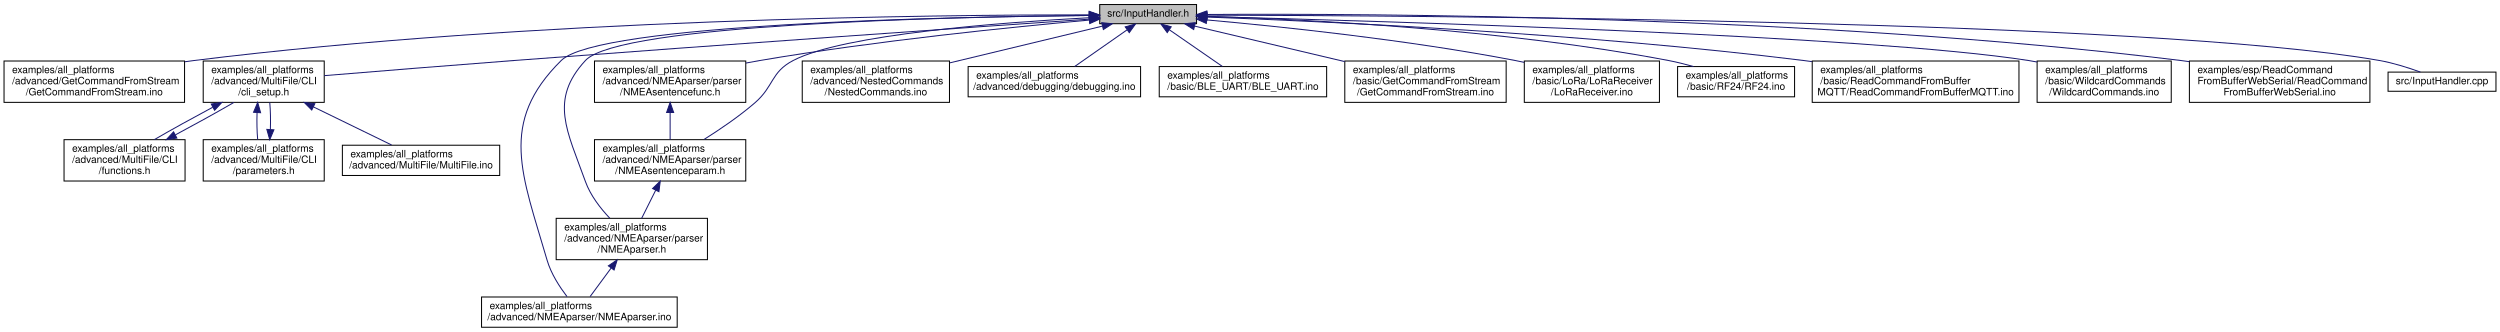
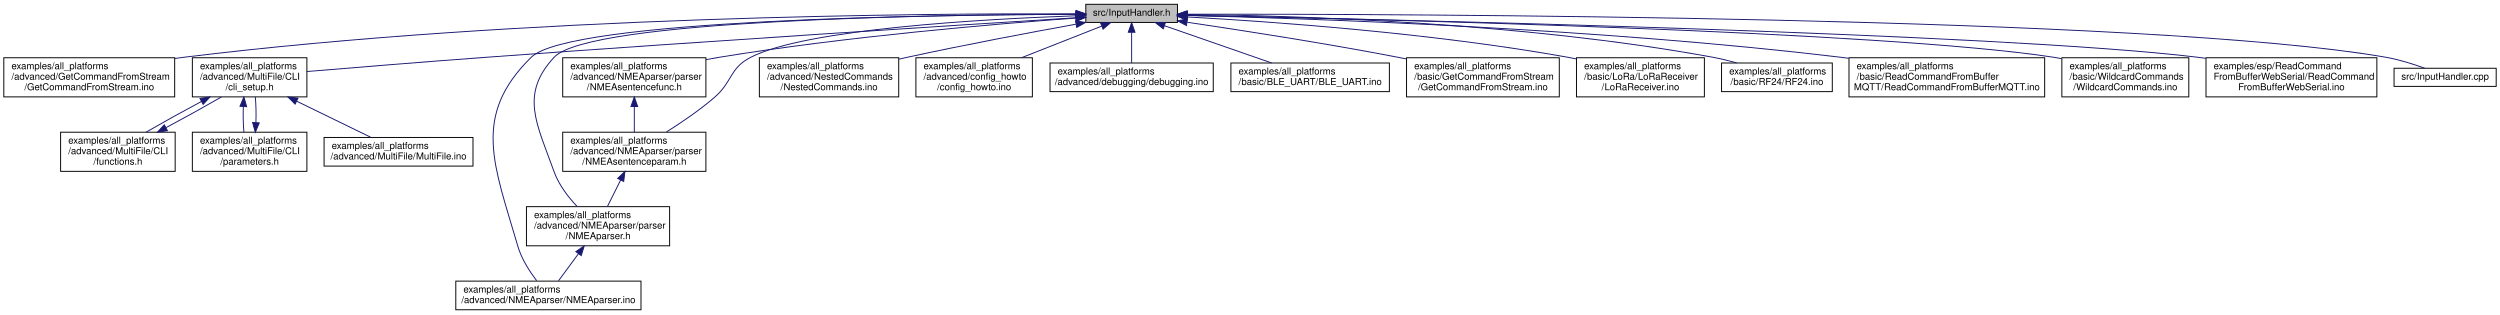
- <svg xmlns="http://www.w3.org/2000/svg" xmlns:xlink="http://www.w3.org/1999/xlink" width="2479pt" height="329pt" viewBox="0.00 0.00 2479.00 329.00">
+ <svg xmlns="http://www.w3.org/2000/svg" xmlns:xlink="http://www.w3.org/1999/xlink" width="2619pt" height="329pt" viewBox="0.00 0.00 2619.00 329.00">
  <g id="graph0" class="graph" transform="scale(1 1) rotate(0) translate(4 325)">
    <g id="node1" class="node">
      <g id="a_node1">
        <a xlink:title="InputHandler library header file.">
-           <polygon fill="#bfbfbf" stroke="black" points="1086.5,-301.5 1086.5,-320.5 1182.5,-320.5 1182.5,-301.5 1086.5,-301.5" />
-           <text text-anchor="middle" x="1134.5" y="-308.5" font-family="Helvetica,sans-Serif" font-size="10.00">src/InputHandler.h</text>
+           <polygon fill="#bfbfbf" stroke="black" points="1133.5,-301.5 1133.5,-320.5 1229.5,-320.5 1229.5,-301.5 1133.5,-301.5" />
+           <text text-anchor="middle" x="1181.5" y="-308.5" font-family="Helvetica,sans-Serif" font-size="10.00">src/InputHandler.h</text>
        </a>
      </g>
    </g>
    <g id="node2" class="node">
      <g id="a_node2">
        <a xlink:href="../../db/dc6/advanced_2_get_command_from_stream_2_get_command_from_stream_8ino.html" target="_top" xlink:title="An example that demonstrates how to retrieve type-valid arguments from a Stream.">
          <polygon fill="none" stroke="black" points="0,-223.5 0,-264.5 179,-264.5 179,-223.5 0,-223.5" />
          <text text-anchor="start" x="8" y="-252.5" font-family="Helvetica,sans-Serif" font-size="10.00">examples/all_platforms</text>
          <text text-anchor="start" x="8" y="-241.5" font-family="Helvetica,sans-Serif" font-size="10.00">/advanced/GetCommandFromStream</text>
          <text text-anchor="middle" x="89.5" y="-230.5" font-family="Helvetica,sans-Serif" font-size="10.00">/GetCommandFromStream.ino</text>
        </a>
      </g>
    </g>
    <g id="edge1" class="edge">
-       <path fill="none" stroke="midnightblue" d="M1075.76,-310.3C926.78,-310.38 522.33,-306.42 188.5,-265 185.45,-264.62 182.36,-264.2 179.25,-263.75" />
-       <polygon fill="midnightblue" stroke="midnightblue" points="1076.04,-313.8 1086.04,-310.28 1076.03,-306.8 1076.04,-313.8" />
+       <path fill="none" stroke="midnightblue" d="M1123.35,-310.48C969.89,-311.08 541.58,-308.4 188.5,-265 185.45,-264.63 182.36,-264.21 179.24,-263.76" />
+       <polygon fill="midnightblue" stroke="midnightblue" points="1123.5,-313.98 1133.48,-310.44 1123.47,-306.98 1123.5,-313.98" />
    </g>
    <g id="node3" class="node">
      <g id="a_node3">
        <a xlink:href="../../d0/dd9/cli__setup_8h.html" target="_top" xlink:title="setup example for MultiFile.ino">
          <polygon fill="none" stroke="black" points="197.5,-223.5 197.5,-264.5 317.5,-264.5 317.5,-223.5 197.5,-223.5" />
          <text text-anchor="start" x="205.5" y="-252.5" font-family="Helvetica,sans-Serif" font-size="10.00">examples/all_platforms</text>
          <text text-anchor="start" x="205.5" y="-241.5" font-family="Helvetica,sans-Serif" font-size="10.00">/advanced/MultiFile/CLI</text>
          <text text-anchor="middle" x="257.5" y="-230.5" font-family="Helvetica,sans-Serif" font-size="10.00">/cli_setup.h</text>
        </a>
      </g>
    </g>
    <g id="edge2" class="edge">
-       <path fill="none" stroke="midnightblue" d="M1076.37,-306.02C965.38,-298.38 715.63,-280.99 505.5,-265 441.32,-260.12 367.84,-254.14 317.62,-250" />
-       <polygon fill="midnightblue" stroke="midnightblue" points="1076.14,-309.51 1086.35,-306.7 1076.62,-302.53 1076.14,-309.51" />
+       <path fill="none" stroke="midnightblue" d="M1122.93,-306.38C1005.69,-299.07 733.8,-281.8 505.5,-265 441.31,-260.28 367.83,-254.28 317.62,-250.09" />
+       <polygon fill="midnightblue" stroke="midnightblue" points="1122.92,-309.88 1133.12,-307.01 1123.36,-302.9 1122.92,-309.88" />
    </g>
    <g id="node7" class="node">
      <g id="a_node7">
        <a xlink:href="../../dd/d65/_n_m_e_aparser_8ino.html" target="_top" xlink:title="An example that demonstrates how to use InputHandler's public methods to parse NMEA 0183 sentences.">
          <polygon fill="none" stroke="black" points="473.5,-0.5 473.5,-30.5 667.5,-30.5 667.5,-0.5 473.5,-0.5" />
          <text text-anchor="start" x="481.5" y="-18.5" font-family="Helvetica,sans-Serif" font-size="10.00">examples/all_platforms</text>
          <text text-anchor="middle" x="570.5" y="-7.5" font-family="Helvetica,sans-Serif" font-size="10.00">/advanced/NMEAparser/NMEAparser.ino</text>
        </a>
      </g>
    </g>
    <g id="edge8" class="edge">
-       <path fill="none" stroke="midnightblue" d="M1076.05,-309.67C935.83,-308.31 589.21,-301.26 552.5,-265 489.74,-203.01 513.92,-151.73 538.5,-67 542.38,-53.64 550.96,-40.43 558.26,-30.88" />
-       <polygon fill="midnightblue" stroke="midnightblue" points="1076.15,-313.17 1086.18,-309.77 1076.22,-306.17 1076.15,-313.17" />
+       <path fill="none" stroke="midnightblue" d="M1123.08,-310.04C974.8,-309.56 592.69,-304.47 552.5,-265 489.56,-203.19 513.92,-151.73 538.5,-67 542.38,-53.64 550.96,-40.43 558.26,-30.88" />
+       <polygon fill="midnightblue" stroke="midnightblue" points="1123.34,-313.54 1133.35,-310.07 1123.36,-306.54 1123.34,-313.54" />
    </g>
    <g id="node8" class="node">
      <g id="a_node8">
        <a xlink:href="../../da/d60/_n_m_e_aparser_8h.html" target="_top" xlink:title="a class to assist in parsing NMEA 0183 strings">
          <polygon fill="none" stroke="black" points="547.5,-67.5 547.5,-108.5 697.5,-108.5 697.5,-67.5 547.5,-67.5" />
          <text text-anchor="start" x="555.5" y="-96.5" font-family="Helvetica,sans-Serif" font-size="10.00">examples/all_platforms</text>
          <text text-anchor="start" x="555.5" y="-85.5" font-family="Helvetica,sans-Serif" font-size="10.00">/advanced/NMEAparser/parser</text>
          <text text-anchor="middle" x="622.5" y="-74.5" font-family="Helvetica,sans-Serif" font-size="10.00">/NMEAparser.h</text>
        </a>
      </g>
    </g>
    <g id="edge9" class="edge">
-       <path fill="none" stroke="midnightblue" d="M1075.9,-309.66C939.51,-308.27 609.86,-301.16 576.5,-265 540.34,-225.8 558.52,-195.21 576.5,-145 581.42,-131.26 591.33,-118.47 600.69,-108.6" />
-       <polygon fill="midnightblue" stroke="midnightblue" points="1076.12,-313.17 1086.15,-309.76 1076.19,-306.17 1076.12,-313.17" />
+       <path fill="none" stroke="midnightblue" d="M1123.05,-310.06C978.5,-309.61 613.2,-304.53 576.5,-265 540.21,-225.91 558.52,-195.21 576.5,-145 581.42,-131.26 591.33,-118.47 600.69,-108.6" />
+       <polygon fill="midnightblue" stroke="midnightblue" points="1123.07,-313.56 1133.07,-310.09 1123.08,-306.56 1123.07,-313.56" />
    </g>
    <g id="node9" class="node">
      <g id="a_node9">
        <a xlink:href="../../d2/d20/_n_m_e_asentencefunc_8h.html" target="_top" xlink:title="NMEA 0183 sentence functions.">
          <polygon fill="none" stroke="black" points="585.5,-223.5 585.5,-264.5 735.5,-264.5 735.5,-223.5 585.5,-223.5" />
          <text text-anchor="start" x="593.5" y="-252.5" font-family="Helvetica,sans-Serif" font-size="10.00">examples/all_platforms</text>
          <text text-anchor="start" x="593.5" y="-241.5" font-family="Helvetica,sans-Serif" font-size="10.00">/advanced/NMEAparser/parser</text>
          <text text-anchor="middle" x="660.5" y="-230.5" font-family="Helvetica,sans-Serif" font-size="10.00">/NMEAsentencefunc.h</text>
        </a>
      </g>
    </g>
    <g id="edge11" class="edge">
-       <path fill="none" stroke="midnightblue" d="M1075.98,-305.08C1000.28,-298.28 864.5,-284.59 749.5,-265 744.97,-264.23 740.33,-263.38 735.65,-262.47" />
-       <polygon fill="midnightblue" stroke="midnightblue" points="1075.98,-308.6 1086.25,-306 1076.6,-301.62 1075.98,-308.6" />
+       <path fill="none" stroke="midnightblue" d="M1123.29,-306.11C1040.05,-300.06 882.37,-286.77 749.5,-265 744.97,-264.26 740.32,-263.43 735.64,-262.54" />
+       <polygon fill="midnightblue" stroke="midnightblue" points="1123.09,-309.61 1133.31,-306.83 1123.59,-302.63 1123.09,-309.61" />
    </g>
    <g id="node10" class="node">
      <g id="a_node10">
        <a xlink:href="../../da/dff/_n_m_e_asentenceparam_8h.html" target="_top" xlink:title="NMEA 0183 sentence CommandParameters structs.">
          <polygon fill="none" stroke="black" points="585.5,-145.5 585.5,-186.5 735.5,-186.5 735.5,-145.5 585.5,-145.5" />
          <text text-anchor="start" x="593.5" y="-174.5" font-family="Helvetica,sans-Serif" font-size="10.00">examples/all_platforms</text>
          <text text-anchor="start" x="593.5" y="-163.5" font-family="Helvetica,sans-Serif" font-size="10.00">/advanced/NMEAparser/parser</text>
          <text text-anchor="middle" x="660.5" y="-152.5" font-family="Helvetica,sans-Serif" font-size="10.00">/NMEAsentenceparam.h</text>
        </a>
      </g>
    </g>
    <g id="edge14" class="edge">
-       <path fill="none" stroke="midnightblue" d="M1076.21,-307.42C989.73,-302.79 832.29,-291 782.5,-265 760.19,-253.35 763.56,-239.44 744.5,-223 728.97,-209.61 710.09,-196.76 694.17,-186.76" />
-       <polygon fill="midnightblue" stroke="midnightblue" points="1076.22,-310.93 1086.39,-307.95 1076.58,-303.94 1076.22,-310.93" />
+       <path fill="none" stroke="midnightblue" d="M1123.08,-308.45C1027.02,-305.06 840.55,-294.77 782.5,-265 760.1,-253.51 763.56,-239.44 744.5,-223 728.97,-209.61 710.09,-196.76 694.17,-186.76" />
+       <polygon fill="midnightblue" stroke="midnightblue" points="1123.1,-311.95 1133.21,-308.79 1123.34,-304.95 1123.1,-311.95" />
    </g>
    <g id="node11" class="node">
      <g id="a_node11">
        <a xlink:href="../../da/d0f/_nested_commands_8ino.html" target="_top" xlink:title="An example that demonstrates nested subcommands.">
          <polygon fill="none" stroke="black" points="791.5,-223.5 791.5,-264.5 937.5,-264.5 937.5,-223.5 791.5,-223.5" />
          <text text-anchor="start" x="799.5" y="-252.5" font-family="Helvetica,sans-Serif" font-size="10.00">examples/all_platforms</text>
          <text text-anchor="start" x="799.5" y="-241.5" font-family="Helvetica,sans-Serif" font-size="10.00">/advanced/NestedCommands</text>
          <text text-anchor="middle" x="864.5" y="-230.5" font-family="Helvetica,sans-Serif" font-size="10.00">/NestedCommands.ino</text>
        </a>
      </g>
    </g>
    <g id="edge15" class="edge">
-       <path fill="none" stroke="midnightblue" d="M1088.8,-299.01C1050.94,-289.9 995.72,-276.61 947.5,-265 944.33,-264.24 941.09,-263.46 937.82,-262.67" />
-       <polygon fill="midnightblue" stroke="midnightblue" points="1088.46,-302.52 1099,-301.46 1090.09,-295.72 1088.46,-302.52" />
+       <path fill="none" stroke="midnightblue" d="M1123.07,-299.65C1075.42,-291.01 1006.44,-278.04 946.5,-265 943.64,-264.38 940.72,-263.73 937.78,-263.06" />
+       <polygon fill="midnightblue" stroke="midnightblue" points="1122.74,-303.15 1133.2,-301.48 1123.98,-296.26 1122.74,-303.15" />
    </g>
    <g id="node12" class="node">
      <g id="a_node12">
-         <a xlink:href="../../d4/ded/debugging_8ino.html" target="_top" xlink:title="An example that demonstrates how to use built in methods to assist in debugging process settings and ...">
-           <polygon fill="none" stroke="black" points="956,-229 956,-259 1127,-259 1127,-229 956,-229" />
-           <text text-anchor="start" x="964" y="-247" font-family="Helvetica,sans-Serif" font-size="10.00">examples/all_platforms</text>
-           <text text-anchor="middle" x="1041.5" y="-236" font-family="Helvetica,sans-Serif" font-size="10.00">/advanced/debugging/debugging.ino</text>
+         <a xlink:href="../../d1/d98/config__howto_8ino.html" target="_top" xlink:title=" ">
+           <polygon fill="none" stroke="black" points="955.5,-223.5 955.5,-264.5 1077.5,-264.5 1077.5,-223.5 955.5,-223.5" />
+           <text text-anchor="start" x="963.5" y="-252.5" font-family="Helvetica,sans-Serif" font-size="10.00">examples/all_platforms</text>
+           <text text-anchor="start" x="963.5" y="-241.5" font-family="Helvetica,sans-Serif" font-size="10.00">/advanced/config_howto</text>
+           <text text-anchor="middle" x="1016.5" y="-230.5" font-family="Helvetica,sans-Serif" font-size="10.00">/config_howto.ino</text>
        </a>
      </g>
    </g>
    <g id="edge16" class="edge">
-       <path fill="none" stroke="midnightblue" d="M1113.54,-295.35C1098.02,-284.5 1076.99,-269.8 1061.66,-259.09" />
-       <polygon fill="midnightblue" stroke="midnightblue" points="1111.76,-298.37 1121.96,-301.23 1115.77,-292.64 1111.76,-298.37" />
+       <path fill="none" stroke="midnightblue" d="M1150.06,-297.62C1126.41,-288.3 1093.53,-275.35 1066.32,-264.63" />
+       <polygon fill="midnightblue" stroke="midnightblue" points="1149,-300.96 1159.59,-301.37 1151.57,-294.45 1149,-300.96" />
    </g>
    <g id="node13" class="node">
      <g id="a_node13">
-         <a xlink:href="../../db/d8e/_b_l_e___u_a_r_t_8ino.html" target="_top" xlink:title=" ">
-           <polygon fill="none" stroke="black" points="1145.5,-229 1145.5,-259 1311.5,-259 1311.5,-229 1145.5,-229" />
-           <text text-anchor="start" x="1153.5" y="-247" font-family="Helvetica,sans-Serif" font-size="10.00">examples/all_platforms</text>
-           <text text-anchor="middle" x="1228.5" y="-236" font-family="Helvetica,sans-Serif" font-size="10.00">/basic/BLE_UART/BLE_UART.ino</text>
+         <a xlink:href="../../d4/ded/debugging_8ino.html" target="_top" xlink:title="An example that demonstrates how to use built in methods to assist in debugging process settings and ...">
+           <polygon fill="none" stroke="black" points="1096,-229 1096,-259 1267,-259 1267,-229 1096,-229" />
+           <text text-anchor="start" x="1104" y="-247" font-family="Helvetica,sans-Serif" font-size="10.00">examples/all_platforms</text>
+           <text text-anchor="middle" x="1181.5" y="-236" font-family="Helvetica,sans-Serif" font-size="10.00">/advanced/debugging/debugging.ino</text>
        </a>
      </g>
    </g>
    <g id="edge17" class="edge">
-       <path fill="none" stroke="midnightblue" d="M1155.69,-295.35C1171.38,-284.5 1192.63,-269.8 1208.13,-259.09" />
-       <polygon fill="midnightblue" stroke="midnightblue" points="1153.41,-292.67 1147.18,-301.23 1157.39,-298.43 1153.41,-292.67" />
+       <path fill="none" stroke="midnightblue" d="M1181.5,-290.91C1181.5,-280.72 1181.5,-268.4 1181.5,-259.09" />
+       <polygon fill="midnightblue" stroke="midnightblue" points="1178,-291.23 1181.5,-301.23 1185,-291.23 1178,-291.23" />
    </g>
    <g id="node14" class="node">
      <g id="a_node14">
-         <a xlink:href="../../d7/d82/basic_2_get_command_from_stream_2_get_command_from_stream_8ino.html" target="_top" xlink:title="A basic InputHandler demonstration.">
-           <polygon fill="none" stroke="black" points="1329.5,-223.5 1329.5,-264.5 1489.5,-264.5 1489.5,-223.5 1329.5,-223.5" />
-           <text text-anchor="start" x="1337.5" y="-252.5" font-family="Helvetica,sans-Serif" font-size="10.00">examples/all_platforms</text>
-           <text text-anchor="start" x="1337.5" y="-241.5" font-family="Helvetica,sans-Serif" font-size="10.00">/basic/GetCommandFromStream</text>
-           <text text-anchor="middle" x="1409.5" y="-230.5" font-family="Helvetica,sans-Serif" font-size="10.00">/GetCommandFromStream.ino</text>
+         <a xlink:href="../../db/d8e/_b_l_e___u_a_r_t_8ino.html" target="_top" xlink:title=" ">
+           <polygon fill="none" stroke="black" points="1285.5,-229 1285.5,-259 1451.5,-259 1451.5,-229 1285.5,-229" />
+           <text text-anchor="start" x="1293.5" y="-247" font-family="Helvetica,sans-Serif" font-size="10.00">examples/all_platforms</text>
+           <text text-anchor="middle" x="1368.5" y="-236" font-family="Helvetica,sans-Serif" font-size="10.00">/basic/BLE_UART/BLE_UART.ino</text>
        </a>
      </g>
    </g>
    <g id="edge18" class="edge">
-       <path fill="none" stroke="midnightblue" d="M1180.61,-299.1C1221.16,-289.52 1281.09,-275.35 1329.45,-263.92" />
-       <polygon fill="midnightblue" stroke="midnightblue" points="1179.66,-295.73 1170.73,-301.44 1181.27,-302.54 1179.66,-295.73" />
+       <path fill="none" stroke="midnightblue" d="M1216.05,-297.99C1247.75,-286.97 1294.73,-270.64 1328.14,-259.03" />
+       <polygon fill="midnightblue" stroke="midnightblue" points="1214.63,-294.78 1206.33,-301.37 1216.93,-301.39 1214.63,-294.78" />
    </g>
    <g id="node15" class="node">
      <g id="a_node15">
-         <a xlink:href="../../dc/d05/_lo_ra_receiver_8ino.html" target="_top" xlink:title=" ">
-           <polygon fill="none" stroke="black" points="1507.5,-223.5 1507.5,-264.5 1641.5,-264.5 1641.5,-223.5 1507.5,-223.5" />
-           <text text-anchor="start" x="1515.5" y="-252.5" font-family="Helvetica,sans-Serif" font-size="10.00">examples/all_platforms</text>
-           <text text-anchor="start" x="1515.5" y="-241.5" font-family="Helvetica,sans-Serif" font-size="10.00">/basic/LoRa/LoRaReceiver</text>
-           <text text-anchor="middle" x="1574.5" y="-230.5" font-family="Helvetica,sans-Serif" font-size="10.00">/LoRaReceiver.ino</text>
+         <a xlink:href="../../d7/d82/basic_2_get_command_from_stream_2_get_command_from_stream_8ino.html" target="_top" xlink:title="A basic InputHandler demonstration.">
+           <polygon fill="none" stroke="black" points="1469.5,-223.5 1469.5,-264.5 1629.5,-264.5 1629.5,-223.5 1469.5,-223.5" />
+           <text text-anchor="start" x="1477.5" y="-252.5" font-family="Helvetica,sans-Serif" font-size="10.00">examples/all_platforms</text>
+           <text text-anchor="start" x="1477.5" y="-241.5" font-family="Helvetica,sans-Serif" font-size="10.00">/basic/GetCommandFromStream</text>
+           <text text-anchor="middle" x="1549.5" y="-230.5" font-family="Helvetica,sans-Serif" font-size="10.00">/GetCommandFromStream.ino</text>
        </a>
      </g>
    </g>
    <g id="edge19" class="edge">
-       <path fill="none" stroke="midnightblue" d="M1192.77,-305.23C1264.96,-298.76 1391.52,-285.59 1498.5,-265 1501.45,-264.43 1504.45,-263.82 1507.48,-263.16" />
-       <polygon fill="midnightblue" stroke="midnightblue" points="1192.17,-301.77 1182.52,-306.13 1192.79,-308.74 1192.17,-301.77" />
+       <path fill="none" stroke="midnightblue" d="M1239.73,-301.67C1296.3,-293.32 1384.53,-279.65 1460.5,-265 1463.45,-264.43 1466.46,-263.84 1469.49,-263.22" />
+       <polygon fill="midnightblue" stroke="midnightblue" points="1238.93,-298.25 1229.54,-303.16 1239.95,-305.17 1238.93,-298.25" />
    </g>
    <g id="node16" class="node">
      <g id="a_node16">
-         <a xlink:href="../../d8/da2/_r_f24_8ino.html" target="_top" xlink:title=" ">
-           <polygon fill="none" stroke="black" points="1659.5,-229 1659.5,-259 1775.5,-259 1775.5,-229 1659.5,-229" />
-           <text text-anchor="start" x="1667.5" y="-247" font-family="Helvetica,sans-Serif" font-size="10.00">examples/all_platforms</text>
-           <text text-anchor="middle" x="1717.5" y="-236" font-family="Helvetica,sans-Serif" font-size="10.00">/basic/RF24/RF24.ino</text>
+         <a xlink:href="../../dc/d05/_lo_ra_receiver_8ino.html" target="_top" xlink:title=" ">
+           <polygon fill="none" stroke="black" points="1647.5,-223.5 1647.5,-264.5 1781.5,-264.5 1781.5,-223.5 1647.5,-223.5" />
+           <text text-anchor="start" x="1655.5" y="-252.5" font-family="Helvetica,sans-Serif" font-size="10.00">examples/all_platforms</text>
+           <text text-anchor="start" x="1655.5" y="-241.5" font-family="Helvetica,sans-Serif" font-size="10.00">/basic/LoRa/LoRaReceiver</text>
+           <text text-anchor="middle" x="1714.5" y="-230.5" font-family="Helvetica,sans-Serif" font-size="10.00">/LoRaReceiver.ino</text>
        </a>
      </g>
    </g>
    <g id="edge20" class="edge">
-       <path fill="none" stroke="midnightblue" d="M1192.71,-308.77C1288.83,-305.87 1486.44,-296.3 1650.5,-265 1658.61,-263.45 1667.14,-261.32 1675.29,-259.01" />
-       <polygon fill="midnightblue" stroke="midnightblue" points="1192.5,-305.27 1182.61,-309.06 1192.71,-312.27 1192.5,-305.27" />
+       <path fill="none" stroke="midnightblue" d="M1239.77,-307.24C1327.02,-302.43 1496.55,-290.5 1638.5,-265 1641.45,-264.47 1644.46,-263.88 1647.49,-263.25" />
+       <polygon fill="midnightblue" stroke="midnightblue" points="1239.34,-303.75 1229.54,-307.79 1239.72,-310.74 1239.34,-303.75" />
    </g>
    <g id="node17" class="node">
      <g id="a_node17">
-         <a xlink:href="../../df/d23/_read_command_from_buffer_m_q_t_t_8ino.html" target="_top" xlink:title="An example that demonstrates receiving commands and sending an echo over MQTT.">
-           <polygon fill="none" stroke="black" points="1793,-223.5 1793,-264.5 1998,-264.5 1998,-223.5 1793,-223.5" />
-           <text text-anchor="start" x="1801" y="-252.5" font-family="Helvetica,sans-Serif" font-size="10.00">examples/all_platforms</text>
-           <text text-anchor="start" x="1801" y="-241.5" font-family="Helvetica,sans-Serif" font-size="10.00">/basic/ReadCommandFromBuffer</text>
-           <text text-anchor="middle" x="1895.5" y="-230.5" font-family="Helvetica,sans-Serif" font-size="10.00">MQTT/ReadCommandFromBufferMQTT.ino</text>
+         <a xlink:href="../../d8/da2/_r_f24_8ino.html" target="_top" xlink:title=" ">
+           <polygon fill="none" stroke="black" points="1799.5,-229 1799.5,-259 1915.5,-259 1915.5,-229 1799.5,-229" />
+           <text text-anchor="start" x="1807.5" y="-247" font-family="Helvetica,sans-Serif" font-size="10.00">examples/all_platforms</text>
+           <text text-anchor="middle" x="1857.5" y="-236" font-family="Helvetica,sans-Serif" font-size="10.00">/basic/RF24/RF24.ino</text>
        </a>
      </g>
    </g>
    <g id="edge21" class="edge">
-       <path fill="none" stroke="midnightblue" d="M1193.04,-308.09C1307.19,-303.89 1567.33,-292 1784.5,-265 1787.22,-264.66 1789.98,-264.3 1792.75,-263.92" />
-       <polygon fill="midnightblue" stroke="midnightblue" points="1192.65,-304.6 1182.78,-308.46 1192.9,-311.6 1192.65,-304.6" />
+       <path fill="none" stroke="midnightblue" d="M1239.85,-309.87C1348.93,-308.69 1590.75,-301.74 1790.5,-265 1798.62,-263.51 1807.15,-261.4 1815.31,-259.1" />
+       <polygon fill="midnightblue" stroke="midnightblue" points="1239.68,-306.37 1229.72,-309.96 1239.75,-313.37 1239.68,-306.37" />
    </g>
    <g id="node18" class="node">
      <g id="a_node18">
-         <a xlink:href="../../d1/d96/_wildcard_commands_8ino.html" target="_top" xlink:title="An example that demonstrates wildcard commands.">
-           <polygon fill="none" stroke="black" points="2016,-223.5 2016,-264.5 2149,-264.5 2149,-223.5 2016,-223.5" />
-           <text text-anchor="start" x="2024" y="-252.5" font-family="Helvetica,sans-Serif" font-size="10.00">examples/all_platforms</text>
-           <text text-anchor="start" x="2024" y="-241.5" font-family="Helvetica,sans-Serif" font-size="10.00">/basic/WildcardCommands</text>
-           <text text-anchor="middle" x="2082.5" y="-230.5" font-family="Helvetica,sans-Serif" font-size="10.00">/WildcardCommands.ino</text>
+         <a xlink:href="../../df/d23/_read_command_from_buffer_m_q_t_t_8ino.html" target="_top" xlink:title="An example that demonstrates receiving commands and sending an echo over MQTT.">
+           <polygon fill="none" stroke="black" points="1933,-223.5 1933,-264.5 2138,-264.5 2138,-223.5 1933,-223.5" />
+           <text text-anchor="start" x="1941" y="-252.5" font-family="Helvetica,sans-Serif" font-size="10.00">examples/all_platforms</text>
+           <text text-anchor="start" x="1941" y="-241.5" font-family="Helvetica,sans-Serif" font-size="10.00">/basic/ReadCommandFromBuffer</text>
+           <text text-anchor="middle" x="2035.5" y="-230.5" font-family="Helvetica,sans-Serif" font-size="10.00">MQTT/ReadCommandFromBufferMQTT.ino</text>
        </a>
      </g>
    </g>
    <g id="edge22" class="edge">
-       <path fill="none" stroke="midnightblue" d="M1192.85,-308.58C1361.87,-304.23 1849.83,-289.81 2007.5,-265 2010.3,-264.56 2013.14,-264.06 2016,-263.51" />
-       <polygon fill="midnightblue" stroke="midnightblue" points="1192.56,-305.09 1182.66,-308.84 1192.74,-312.09 1192.56,-305.09" />
+       <path fill="none" stroke="midnightblue" d="M1240.1,-308.8C1365.86,-305.7 1670.84,-295.43 1924.5,-265 1927.22,-264.67 1929.98,-264.32 1932.76,-263.95" />
+       <polygon fill="midnightblue" stroke="midnightblue" points="1239.83,-305.3 1229.92,-309.04 1240,-312.3 1239.83,-305.3" />
    </g>
    <g id="node19" class="node">
      <g id="a_node19">
-         <a xlink:href="../../d3/dce/_read_command_from_buffer_web_serial_8ino.html" target="_top" xlink:title="An example that uses ReadCommandFromBuffer and WebSerial.">
-           <polygon fill="none" stroke="black" points="2167,-223.5 2167,-264.5 2346,-264.5 2346,-223.5 2167,-223.5" />
-           <text text-anchor="start" x="2175" y="-252.5" font-family="Helvetica,sans-Serif" font-size="10.00">examples/esp/ReadCommand</text>
-           <text text-anchor="start" x="2175" y="-241.5" font-family="Helvetica,sans-Serif" font-size="10.00">FromBufferWebSerial/ReadCommand</text>
-           <text text-anchor="middle" x="2256.5" y="-230.5" font-family="Helvetica,sans-Serif" font-size="10.00">FromBufferWebSerial.ino</text>
+         <a xlink:href="../../d1/d96/_wildcard_commands_8ino.html" target="_top" xlink:title="An example that demonstrates wildcard commands.">
+           <polygon fill="none" stroke="black" points="2156,-223.5 2156,-264.5 2289,-264.5 2289,-223.5 2156,-223.5" />
+           <text text-anchor="start" x="2164" y="-252.5" font-family="Helvetica,sans-Serif" font-size="10.00">examples/all_platforms</text>
+           <text text-anchor="start" x="2164" y="-241.5" font-family="Helvetica,sans-Serif" font-size="10.00">/basic/WildcardCommands</text>
+           <text text-anchor="middle" x="2222.5" y="-230.5" font-family="Helvetica,sans-Serif" font-size="10.00">/WildcardCommands.ino</text>
        </a>
      </g>
    </g>
    <g id="edge23" class="edge">
-       <path fill="none" stroke="midnightblue" d="M1193.07,-310.64C1350.11,-311.67 1793.35,-310 2158.5,-265 2161.26,-264.66 2164.05,-264.28 2166.87,-263.88" />
-       <polygon fill="midnightblue" stroke="midnightblue" points="1192.73,-307.14 1182.71,-310.57 1192.68,-314.14 1192.73,-307.14" />
+       <path fill="none" stroke="midnightblue" d="M1239.8,-308.92C1420.72,-305.31 1971.01,-292.32 2147.5,-265 2150.16,-264.59 2152.87,-264.12 2155.59,-263.6" />
+       <polygon fill="midnightblue" stroke="midnightblue" points="1239.62,-305.42 1229.69,-309.12 1239.75,-312.42 1239.62,-305.42" />
    </g>
    <g id="node20" class="node">
      <g id="a_node20">
+         <a xlink:href="../../d3/dce/_read_command_from_buffer_web_serial_8ino.html" target="_top" xlink:title="An example that uses ReadCommandFromBuffer and WebSerial.">
+           <polygon fill="none" stroke="black" points="2307,-223.5 2307,-264.5 2486,-264.5 2486,-223.5 2307,-223.5" />
+           <text text-anchor="start" x="2315" y="-252.5" font-family="Helvetica,sans-Serif" font-size="10.00">examples/esp/ReadCommand</text>
+           <text text-anchor="start" x="2315" y="-241.5" font-family="Helvetica,sans-Serif" font-size="10.00">FromBufferWebSerial/ReadCommand</text>
+           <text text-anchor="middle" x="2396.5" y="-230.5" font-family="Helvetica,sans-Serif" font-size="10.00">FromBufferWebSerial.ino</text>
+         </a>
+       </g>
+     </g>
+     <g id="edge24" class="edge">
+       <path fill="none" stroke="midnightblue" d="M1239.86,-308.89C1438.95,-304.91 2090.53,-290.24 2298.5,-265 2301.26,-264.67 2304.05,-264.29 2306.87,-263.89" />
+       <polygon fill="midnightblue" stroke="midnightblue" points="1239.54,-305.4 1229.61,-309.09 1239.68,-312.4 1239.54,-305.4" />
+     </g>
+     <g id="node21" class="node">
+       <g id="a_node21">
        <a xlink:href="../../dd/dec/_input_handler_8cpp.html" target="_top" xlink:title="InputHandler library cpp file.">
-           <polygon fill="none" stroke="black" points="2364,-234.5 2364,-253.5 2471,-253.5 2471,-234.5 2364,-234.5" />
-           <text text-anchor="middle" x="2417.5" y="-241.5" font-family="Helvetica,sans-Serif" font-size="10.00">src/InputHandler.cpp</text>
-         </a>
-       </g>
-     </g>
-     <g id="edge24" class="edge">
-       <path fill="none" stroke="midnightblue" d="M1193.04,-309.97C1404.48,-309.53 2128.11,-305.07 2355.5,-265 2369.31,-262.57 2384.29,-257.8 2396.06,-253.53" />
-       <polygon fill="midnightblue" stroke="midnightblue" points="1192.77,-306.47 1182.78,-309.99 1192.78,-313.47 1192.77,-306.47" />
+           <polygon fill="none" stroke="black" points="2504,-234.5 2504,-253.5 2611,-253.5 2611,-234.5 2504,-234.5" />
+           <text text-anchor="middle" x="2557.5" y="-241.5" font-family="Helvetica,sans-Serif" font-size="10.00">src/InputHandler.cpp</text>
+         </a>
+       </g>
+     </g>
+     <g id="edge25" class="edge">
+       <path fill="none" stroke="midnightblue" d="M1239.66,-310.15C1460.77,-310.38 2248.99,-308.11 2495.5,-265 2509.31,-262.58 2524.29,-257.82 2536.07,-253.54" />
+       <polygon fill="midnightblue" stroke="midnightblue" points="1239.57,-306.65 1229.57,-310.14 1239.56,-313.65 1239.57,-306.65" />
    </g>
    <g id="node4" class="node">
      <g id="a_node4">
        <a xlink:href="../../d8/d5c/functions_8h.html" target="_top" xlink:title="Functions for MultiFile.ino.">
          <polygon fill="none" stroke="black" points="59.5,-145.5 59.5,-186.5 179.5,-186.5 179.5,-145.5 59.5,-145.5" />
          <text text-anchor="start" x="67.5" y="-174.5" font-family="Helvetica,sans-Serif" font-size="10.00">examples/all_platforms</text>
          <text text-anchor="start" x="67.5" y="-163.5" font-family="Helvetica,sans-Serif" font-size="10.00">/advanced/MultiFile/CLI</text>
          <text text-anchor="middle" x="119.5" y="-152.5" font-family="Helvetica,sans-Serif" font-size="10.00">/functions.h</text>
        </a>
      </g>
    </g>
    <g id="edge3" class="edge">
      <path fill="none" stroke="midnightblue" d="M206.89,-218.63C187.4,-208.24 165.82,-196.29 148.94,-186.51" />
      <polygon fill="midnightblue" stroke="midnightblue" points="205.5,-221.85 215.97,-223.43 208.77,-215.66 205.5,-221.85" />
    </g>
    <g id="node5" class="node">
      <g id="a_node5">
        <a xlink:href="../../d6/d3b/parameters_8h.html" target="_top" xlink:title="Parameters and CommandConstructor objects for MultiFile.ino.">
          <polygon fill="none" stroke="black" points="197.5,-145.5 197.5,-186.5 317.5,-186.5 317.5,-145.5 197.5,-145.5" />
          <text text-anchor="start" x="205.5" y="-174.5" font-family="Helvetica,sans-Serif" font-size="10.00">examples/all_platforms</text>
          <text text-anchor="start" x="205.5" y="-163.5" font-family="Helvetica,sans-Serif" font-size="10.00">/advanced/MultiFile/CLI</text>
          <text text-anchor="middle" x="257.5" y="-152.5" font-family="Helvetica,sans-Serif" font-size="10.00">/parameters.h</text>
        </a>
      </g>
    </g>
    <g id="edge5" class="edge">
      <path fill="none" stroke="midnightblue" d="M250.9,-213.3C250.58,-204.3 250.78,-194.65 251.52,-186.51" />
      <polygon fill="midnightblue" stroke="midnightblue" points="247.41,-213.66 251.51,-223.43 254.4,-213.23 247.41,-213.66" />
    </g>
    <g id="node6" class="node">
      <g id="a_node6">
        <a xlink:href="../../d6/d12/_multi_file_8ino.html" target="_top" xlink:title="An example that demonstrates multiple file setup.">
          <polygon fill="none" stroke="black" points="335.5,-151 335.5,-181 491.5,-181 491.5,-151 335.5,-151" />
          <text text-anchor="start" x="343.5" y="-169" font-family="Helvetica,sans-Serif" font-size="10.00">examples/all_platforms</text>
          <text text-anchor="middle" x="413.5" y="-158" font-family="Helvetica,sans-Serif" font-size="10.00">/advanced/MultiFile/MultiFile.ino</text>
        </a>
      </g>
    </g>
    <g id="edge7" class="edge">
      <path fill="none" stroke="midnightblue" d="M306.82,-218.97C332.31,-206.55 362.54,-191.83 384.3,-181.23" />
      <polygon fill="midnightblue" stroke="midnightblue" points="305.13,-215.9 297.67,-223.43 308.2,-222.19 305.13,-215.9" />
    </g>
    <g id="edge4" class="edge">
      <path fill="none" stroke="midnightblue" d="M169.97,-191.3C189.46,-201.68 211.04,-213.63 227.95,-223.43" />
      <polygon fill="midnightblue" stroke="midnightblue" points="171.38,-188.09 160.9,-186.51 168.1,-194.27 171.38,-188.09" />
    </g>
    <g id="edge6" class="edge">
      <path fill="none" stroke="midnightblue" d="M264.1,-196.63C264.42,-205.62 264.22,-215.27 263.49,-223.43" />
      <polygon fill="midnightblue" stroke="midnightblue" points="267.59,-196.27 263.48,-186.51 260.6,-196.7 267.59,-196.27" />
    </g>
    <g id="edge10" class="edge">
      <path fill="none" stroke="midnightblue" d="M601.95,-59.14C594.82,-49.47 587.11,-39.02 581.12,-30.89" />
      <polygon fill="midnightblue" stroke="midnightblue" points="599.26,-61.39 608.02,-67.36 604.9,-57.24 599.26,-61.39" />
    </g>
    <g id="edge12" class="edge">
      <path fill="none" stroke="midnightblue" d="M660.5,-213.3C660.5,-204.3 660.5,-194.65 660.5,-186.51" />
      <polygon fill="midnightblue" stroke="midnightblue" points="657,-213.43 660.5,-223.43 664,-213.43 657,-213.43" />
    </g>
    <g id="edge13" class="edge">
      <path fill="none" stroke="midnightblue" d="M646.23,-136.47C641.57,-127.14 636.5,-117.01 632.25,-108.51" />
      <polygon fill="midnightblue" stroke="midnightblue" points="643.11,-138.05 650.71,-145.43 649.37,-134.92 643.11,-138.05" />
    </g>
  </g>
</svg>
